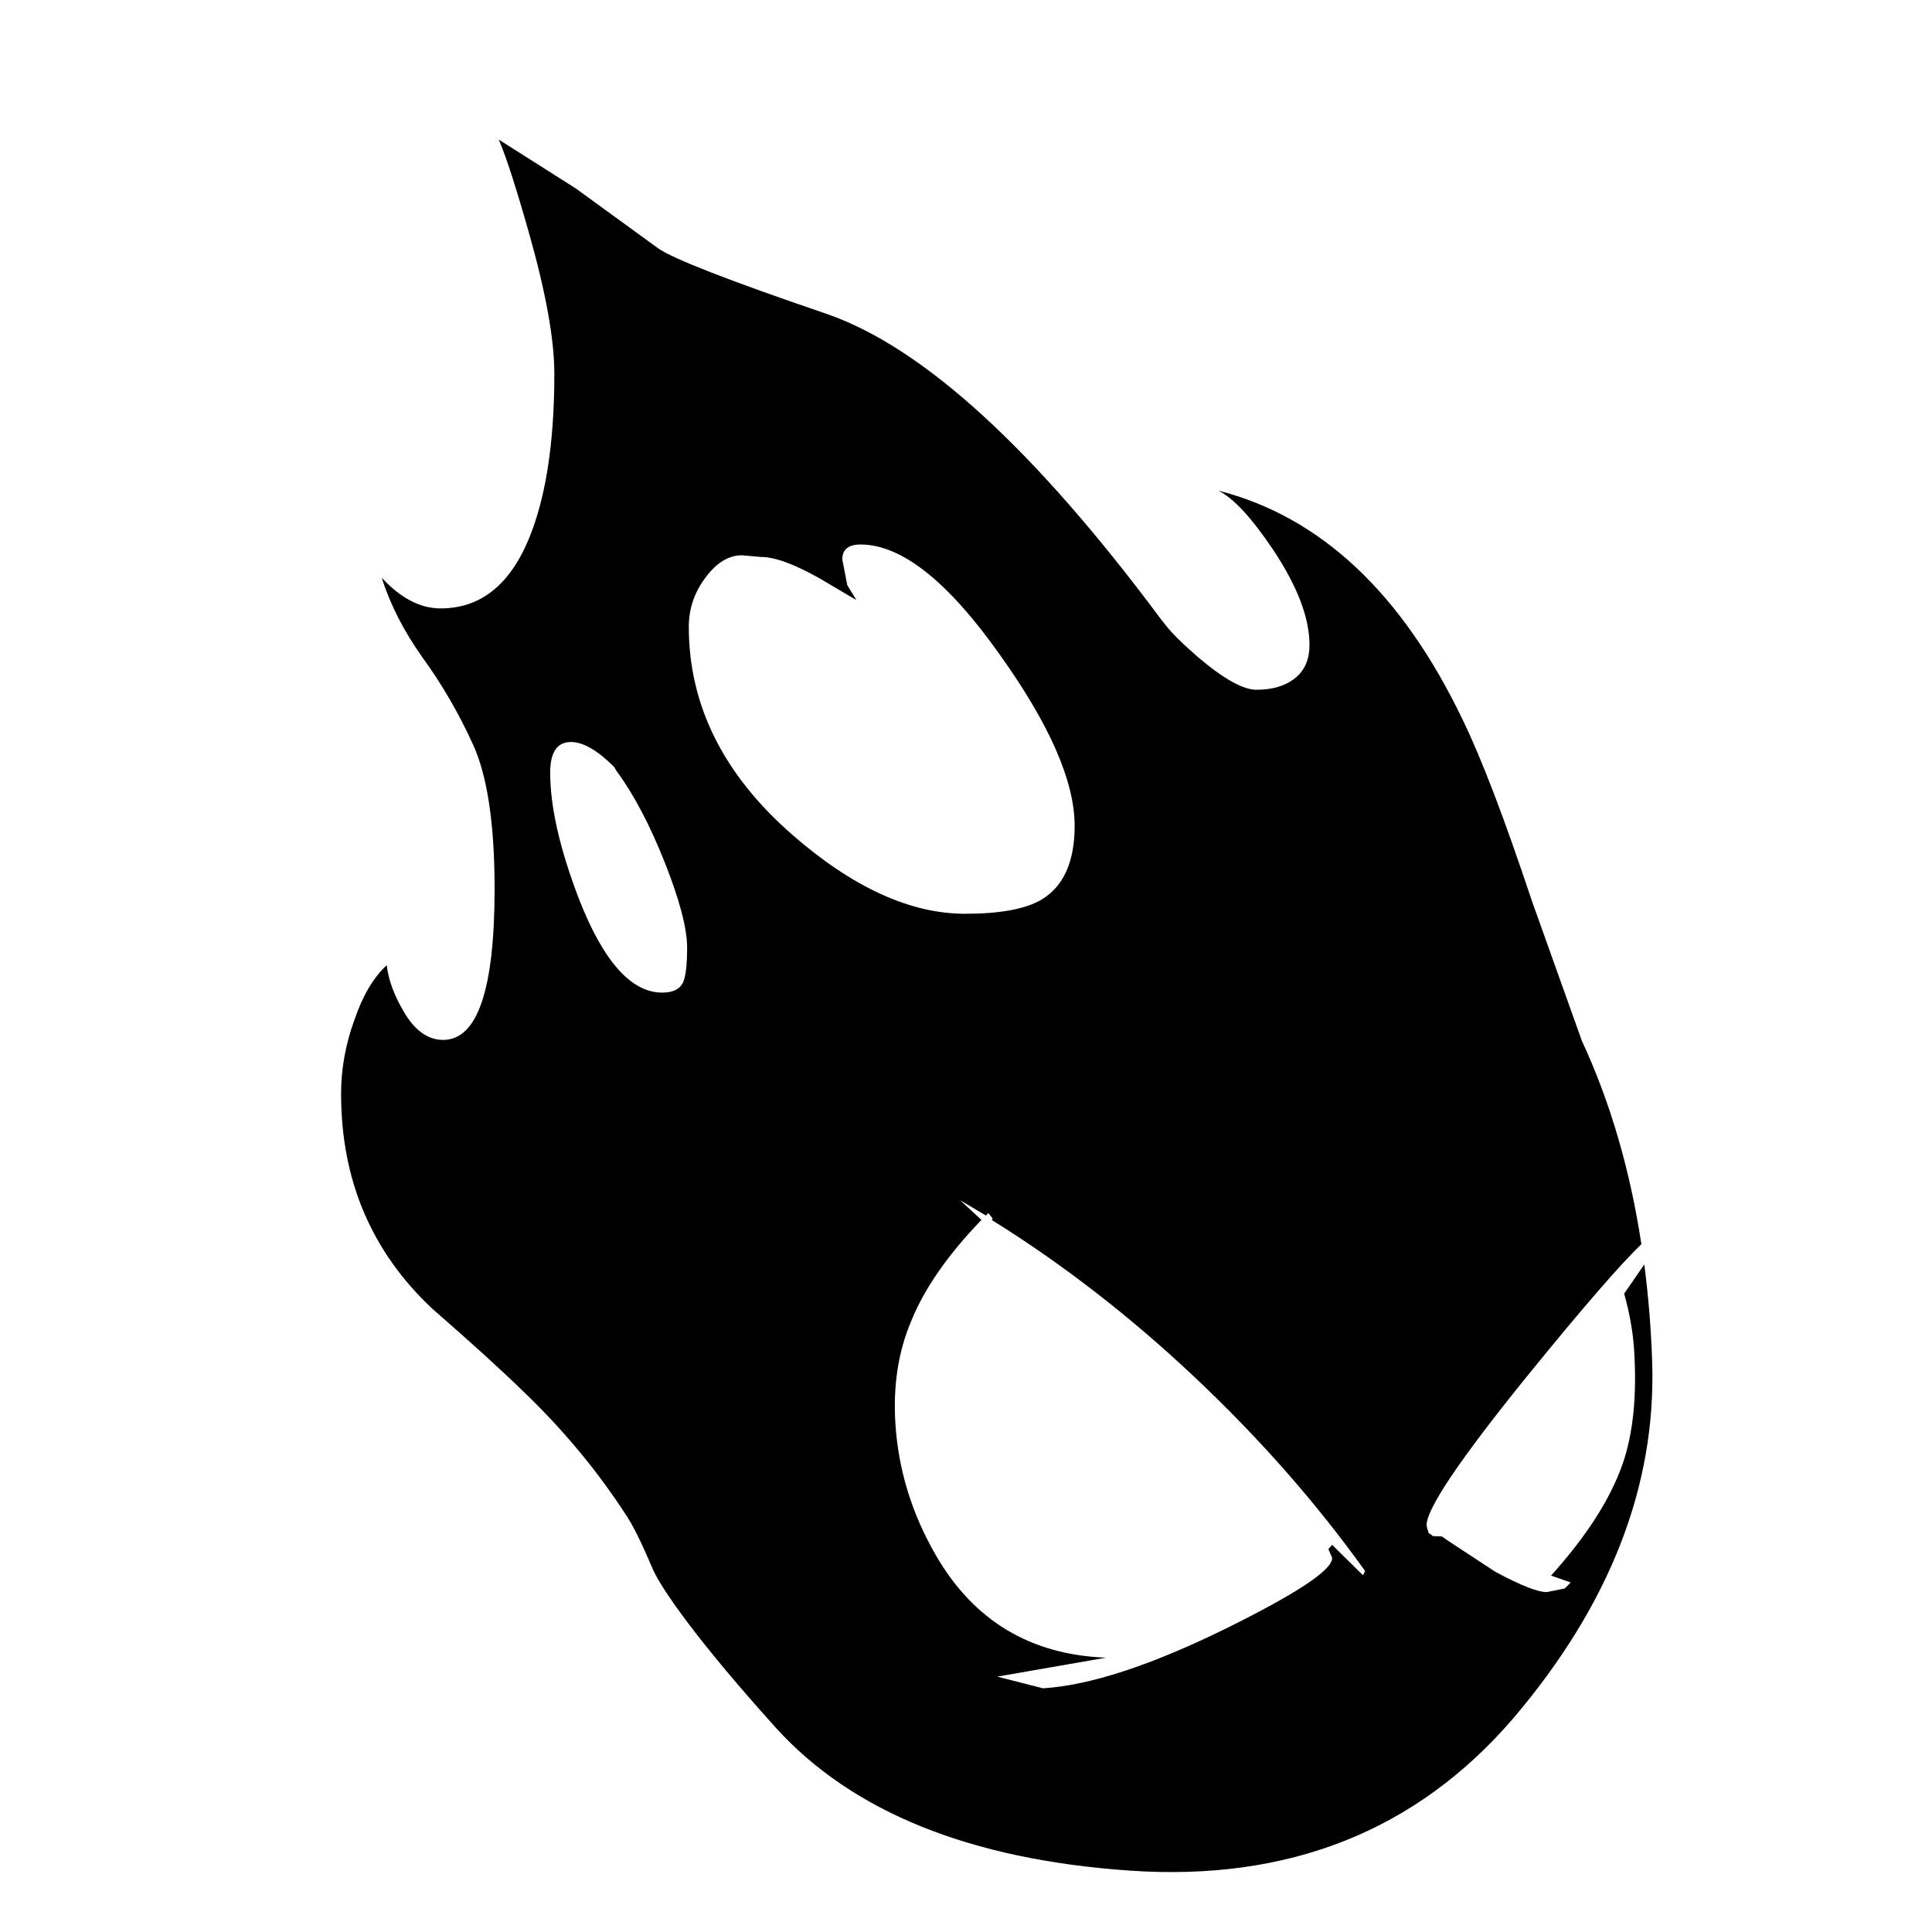
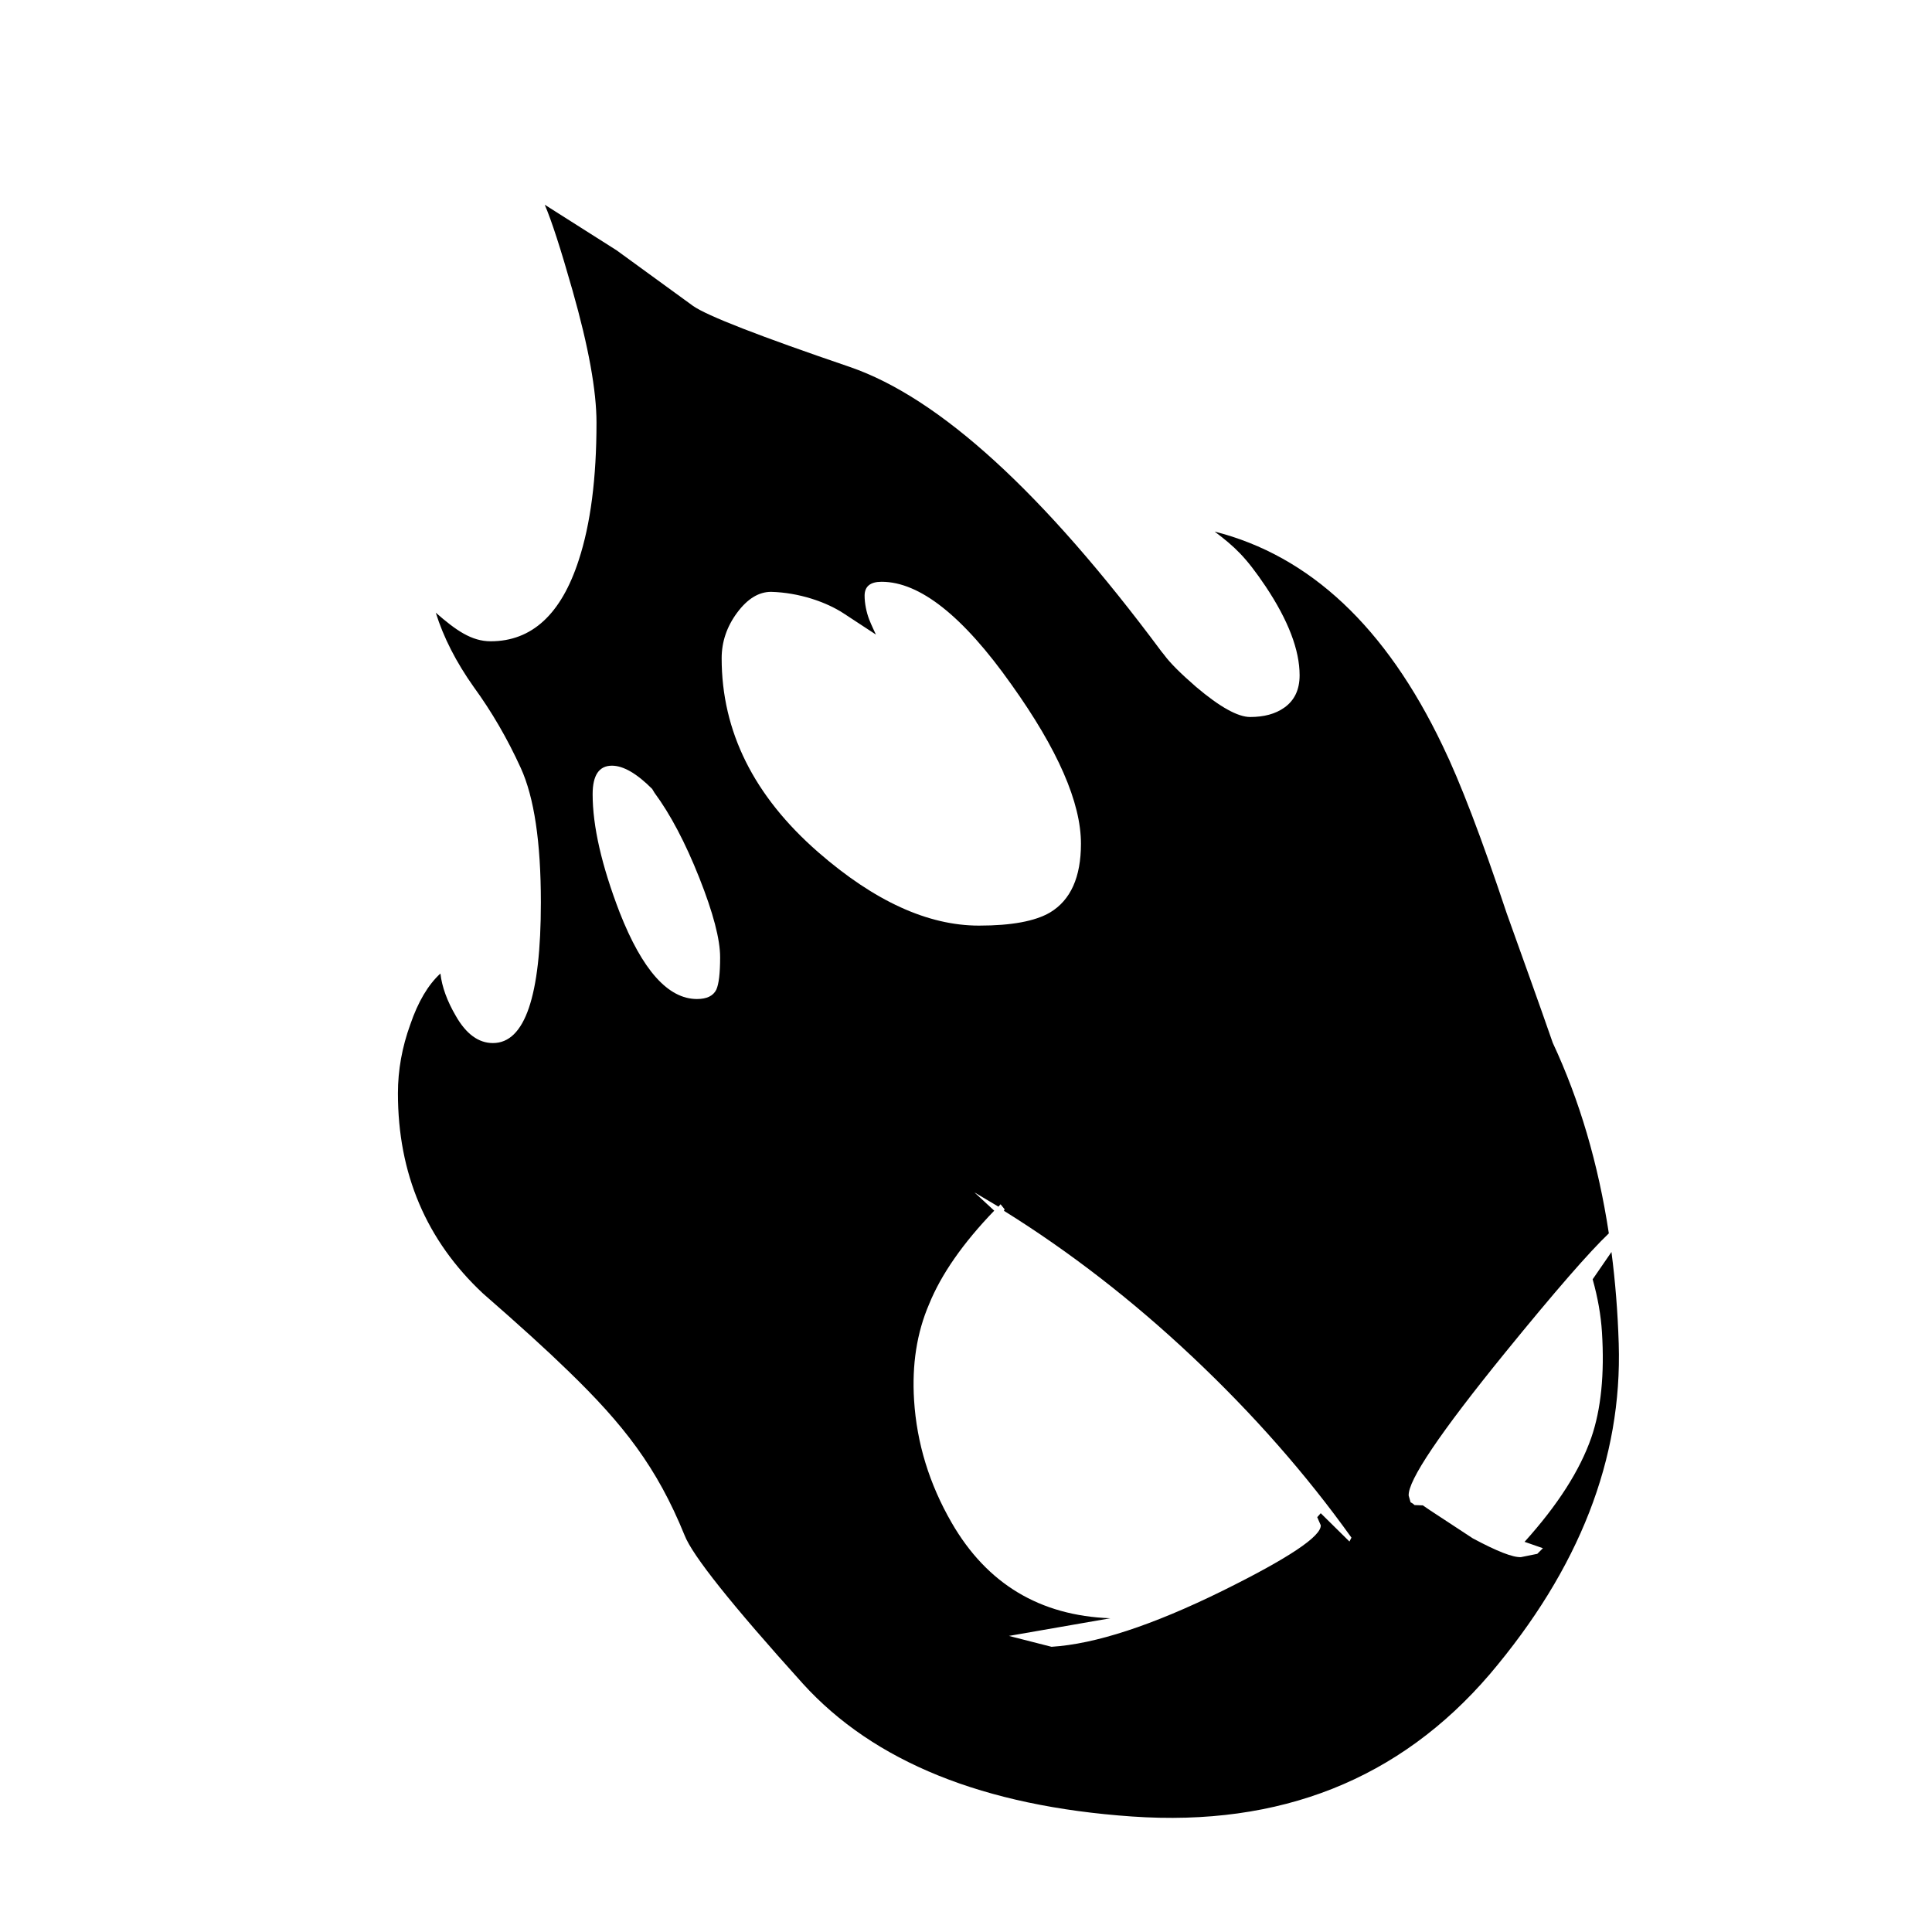
- <svg xmlns="http://www.w3.org/2000/svg" id="nx" width="256" height="256" version="1.1" viewBox="0 0 256 256">
-   <defs id="defs6" />
-   <path id="head" d="m66.088 18.492c0.953 2.199 2.271 6.267 3.957 12.205 2.272 7.99 3.408 14.258 3.408 18.803 0 7.917-0.841 14.441-2.527 19.572-2.492 7.697-6.671 11.545-12.535 11.545-2.712-1e-6 -5.314-1.356-7.807-4.068 1.1 3.519 2.894 7.036 5.387 10.555 2.566 3.519 4.801 7.369 6.707 11.547 1.906 4.178 2.859 10.554 2.859 19.131 0 13.341-2.272 20.012-6.816 20.012-2.052 0-3.813-1.282-5.279-3.848-1.246-2.126-1.979-4.141-2.199-6.047-1.759 1.613-3.188 4.031-4.287 7.256-1.173 3.225-1.76 6.488-1.76 9.787 0 11.435 4.032 20.928 12.096 28.479 5.131 4.471 9.162 8.135 12.094 10.994 5.278 5.058 9.852 10.565 13.746 16.604 1.383 2.145 2.936 5.928 3.357 6.881 1.24 2.801 6.208 9.833 16.324 21.049 10.116 11.142 25.729 17.448 46.84 18.914 21.111 1.466 38.082-5.279 50.91-20.232 12.755-15.027 18.874-30.714 18.361-47.061-0.141-4.5-0.503-8.831-1.047-13.027l-2.668 3.871c0.731 2.597 1.172 5.106 1.324 7.525 0.375 5.977-0.127 10.973-1.508 14.988-1.624 4.674-4.791 9.623-9.504 14.848l2.611 0.906-0.801 0.801-2.314 0.467c-1.131 0.071-3.422-0.821-6.875-2.676l-6.109-4.01-1-0.688-0.107 0.006-1.066-0.039-0.227-0.201-0.33-0.193-0.273-0.947c-0.134-2.135 4.445-8.923 13.736-20.363 7.057-8.676 11.941-14.3 14.727-16.98-1.508-9.885-4.143-18.923-7.949-27.076 7e-3 6e-3 0.014 0.01 0.021 0.016l-6.598-18.473c-3.592-10.776-6.619-18.73-9.111-23.861-8.063-16.86-18.876-27.012-32.438-30.457 1.979 0.953 4.399 3.555 7.258 7.807 3.225 4.838 4.838 9.053 4.838 12.645 0 2.052-0.733 3.593-2.199 4.619-1.246 0.88-2.859 1.318-4.838 1.318-1.759 0-4.325-1.43-7.697-4.289-2.199-1.906-3.701-3.408-4.508-4.508l-0.439-0.549c-16.787-22.577-31.558-36.065-44.312-40.463-12.901-4.398-20.341-7.295-22.32-8.688l-10.887-7.916-10.225-6.488zm47.939 53.658c5.424 0 11.582 4.876 18.473 14.625 6.597 9.236 9.896 16.786 9.896 22.65 0 4.765-1.466 8.026-4.398 9.785-2.126 1.246-5.499 1.869-10.117 1.869-7.257 0-14.879-3.482-22.869-10.445-9.163-7.99-13.744-17.189-13.744-27.598 0-2.346 0.731-4.509 2.197-6.488 1.466-1.979 3.081-2.969 4.84-2.969l2.527 0.221c1.833 0 4.435 0.952 7.807 2.857l4.84 2.859-1.211-1.979-0.66-3.41c0-1.319 0.807-1.979 2.42-1.979zm-38.375 26.17c1.613 0 3.52 1.1 5.719 3.299l0.33 0.549c2.272 3.079 4.398 7.111 6.377 12.096 1.979 4.985 2.969 8.759 2.969 11.324 0 2.272-0.184 3.813-0.551 4.619-0.44 0.88-1.355 1.318-2.748 1.318-4.105 0-7.771-4.105-10.996-12.314-2.566-6.671-3.848-12.277-3.848-16.822 0-2.712 0.915-4.068 2.748-4.068zm51.572 60.717 3.43 2.035 0.297-0.34 0.578 0.715-0.094 0.219c9.382 5.84 18.335 12.779 26.861 20.816 8.601 8.104 16.132 16.669 22.59 25.693l-0.285 0.553-4.086-4.029-0.498 0.566 0.498 1.148c0.098 1.565-4.569 4.678-14.002 9.342-9.985 4.912-18.088 7.565-24.311 7.955l-6.061-1.549 14.432-2.512c-10.033-0.371-17.559-4.9-22.576-13.586-3.185-5.515-4.97-11.332-5.354-17.451-0.317-5.052 0.393-9.595 2.127-13.633 1.721-4.251 4.814-8.696 9.279-13.334l-2.826-2.609z" style="fill-opacity:1" />
+ <svg xmlns="http://www.w3.org/2000/svg" id="nx" version="1.1" viewBox="0 0 256 256" width="256" height="256">
+   <defs id="defs71">
+     <radialGradient id="gradient0-3" cx="0" cy="0" r="819.2" fx="6.4" gradientTransform="matrix(0.0477,0.0824,-0.0842,0.0487,15.55,45.45)" gradientUnits="userSpaceOnUse">
+       <stop stop-color="#0a0101" offset=".302" id="stop7" />
+       <stop stop-color="#4d0101" offset=".549" id="stop9" />
+       <stop stop-color="#c10000" offset=".749" id="stop11" />
+       <stop stop-color="#fca921" offset="1" id="stop13" />
+     </radialGradient>
+     <radialGradient id="gradient0-164" cx="0" cy="0" r="819.2" gradientTransform="matrix(0.0456,0,0,0.0456,-29.6,1.95)" gradientUnits="userSpaceOnUse">
+       <stop stop-color="#facd1b" offset="0" id="stop29" />
+       <stop stop-color="#cf4104" offset=".306" id="stop31" />
+       <stop offset=".851" id="stop33" />
+     </radialGradient>
+     <radialGradient id="gradient0-08" cx="0" cy="0" r="819.2" gradientTransform="matrix(0.0377,0,0,0.0377,-15.45,-15.55)" gradientUnits="userSpaceOnUse">
+       <stop stop-color="#facd1b" offset="0" id="stop50" />
+       <stop stop-color="#cf4104" offset=".576" id="stop52" />
+       <stop offset="1" id="stop54" />
+     </radialGradient>
+     <radialGradient id="gradient1-28" cx="0" cy="0" r="819.2" gradientTransform="matrix(0.0456,0,0,0.0456,-16.55,-26.35)" gradientUnits="userSpaceOnUse">
+       <stop stop-color="#facd1b" offset="0" id="stop57" />
+       <stop stop-color="#cf4104" offset=".306" id="stop59" />
+       <stop offset=".851" id="stop61" />
+     </radialGradient>
+   </defs>
+   <path id="path709" style="display:inline;fill-rule:evenodd;fill-opacity:1;paint-order:normal" d="M 72.18 27.127 C 73.067 29.175 74.295 32.962 75.865 38.49 C 77.981 45.93 79.039 51.768 79.039 56 C 79.039 63.371 78.253 69.445 76.684 74.223 C 74.363 81.389 70.474 84.973 65.014 84.973 C 62.488 84.973 60.425 83.53 57.742 81.184 C 58.766 84.46 60.441 87.737 62.762 91.014 C 65.151 94.29 67.231 97.871 69.006 101.762 C 70.78 105.652 71.668 111.59 71.668 119.576 C 71.668 131.998 69.55 138.211 65.318 138.211 C 63.407 138.211 61.771 137.016 60.406 134.627 C 59.246 132.648 58.562 130.771 58.357 128.996 C 56.719 130.498 55.389 132.751 54.365 135.754 C 53.273 138.757 52.727 141.794 52.727 144.865 C 52.727 155.513 56.48 164.353 63.988 171.383 C 68.766 175.546 72.522 178.959 75.252 181.621 C 82.607 188.731 87.039 194.402 90.709 203.428 C 91.733 206.09 96.956 212.641 106.375 223.084 C 115.794 233.459 130.333 239.33 149.99 240.695 C 169.647 242.06 185.448 235.781 197.393 221.857 C 209.269 207.865 214.968 193.26 214.49 178.039 C 214.359 173.848 214.034 169.803 213.527 165.895 L 211.035 169.514 C 211.716 171.932 212.126 174.267 212.268 176.52 C 212.617 182.085 212.147 186.738 210.861 190.477 C 209.35 194.828 206.402 199.436 202.014 204.301 L 204.445 205.146 L 203.699 205.891 L 201.545 206.326 C 200.491 206.392 198.358 205.561 195.143 203.834 L 189.455 200.1 L 188.521 199.461 L 188.424 199.467 L 187.43 199.428 L 187.219 199.242 L 186.91 199.062 L 186.658 198.18 C 186.534 196.192 190.795 189.873 199.447 179.221 C 206.108 171.032 210.606 165.88 213.18 163.428 C 211.776 154.204 209.302 145.786 205.75 138.182 C 203.825 132.635 201.673 126.69 199.645 121.012 C 196.3 110.978 193.467 103.571 191.146 98.793 C 183.639 83.094 173.572 73.643 160.945 70.436 C 163.603 72.456 165.041 73.744 167.703 77.703 C 170.706 82.208 172.205 86.134 172.205 89.479 C 172.205 91.39 171.523 92.822 170.158 93.777 C 168.998 94.596 167.497 95.006 165.654 95.006 C 164.016 95.006 161.626 93.676 158.486 91.014 C 156.439 89.239 155.04 87.84 154.289 86.816 L 153.879 86.305 C 138.249 65.282 124.495 52.722 112.619 48.627 C 100.606 44.532 93.679 41.836 91.836 40.539 L 81.701 33.166 L 72.18 27.127 z M 116.816 77.088 C 121.867 77.088 127.604 81.627 134.02 90.705 C 140.162 99.305 143.232 106.337 143.232 111.797 C 143.232 116.233 141.867 119.27 139.137 120.908 C 137.157 122.069 134.017 122.648 129.717 122.648 C 122.96 122.648 115.862 119.408 108.422 112.924 C 99.89 105.484 95.623 96.917 95.623 87.225 C 95.623 85.04 96.309 83.026 97.674 81.184 C 99.039 79.341 100.54 78.422 102.178 78.422 C 105.828 78.518 109.447 79.743 111.801 81.287 C 113.221 82.219 116.062 84.082 116.062 84.082 C 116.062 84.082 115.44 82.777 115.18 82.105 C 114.79 81.101 114.564 79.902 114.564 78.932 C 114.564 77.703 115.315 77.088 116.816 77.088 z M 81.086 101.457 C 82.588 101.457 84.363 102.482 86.41 104.529 L 86.719 105.039 C 88.835 107.906 90.813 111.661 92.656 116.303 C 94.499 120.944 95.42 124.457 95.42 126.846 C 95.42 128.962 95.251 130.396 94.91 131.146 C 94.501 131.966 93.646 132.375 92.35 132.375 C 88.527 132.375 85.115 128.553 82.111 120.908 C 79.722 114.697 78.527 109.474 78.527 105.242 C 78.527 102.717 79.38 101.457 81.086 101.457 z M 129.109 157.992 L 132.301 159.887 L 132.578 159.57 L 133.115 160.234 L 133.029 160.439 C 141.765 165.878 150.102 172.339 158.041 179.822 C 166.05 187.368 173.061 195.342 179.074 203.744 L 178.809 204.26 L 175.004 200.508 L 174.541 201.035 L 175.006 202.104 C 175.097 203.561 170.752 206.461 161.969 210.803 C 152.671 215.377 145.124 217.846 139.33 218.209 L 133.688 216.768 L 147.125 214.428 C 137.783 214.083 130.777 209.867 126.105 201.779 C 123.139 196.644 121.477 191.227 121.119 185.529 C 120.824 180.825 121.485 176.593 123.1 172.834 C 124.702 168.876 127.582 164.738 131.74 160.42 L 129.109 157.992 z " />
</svg>
